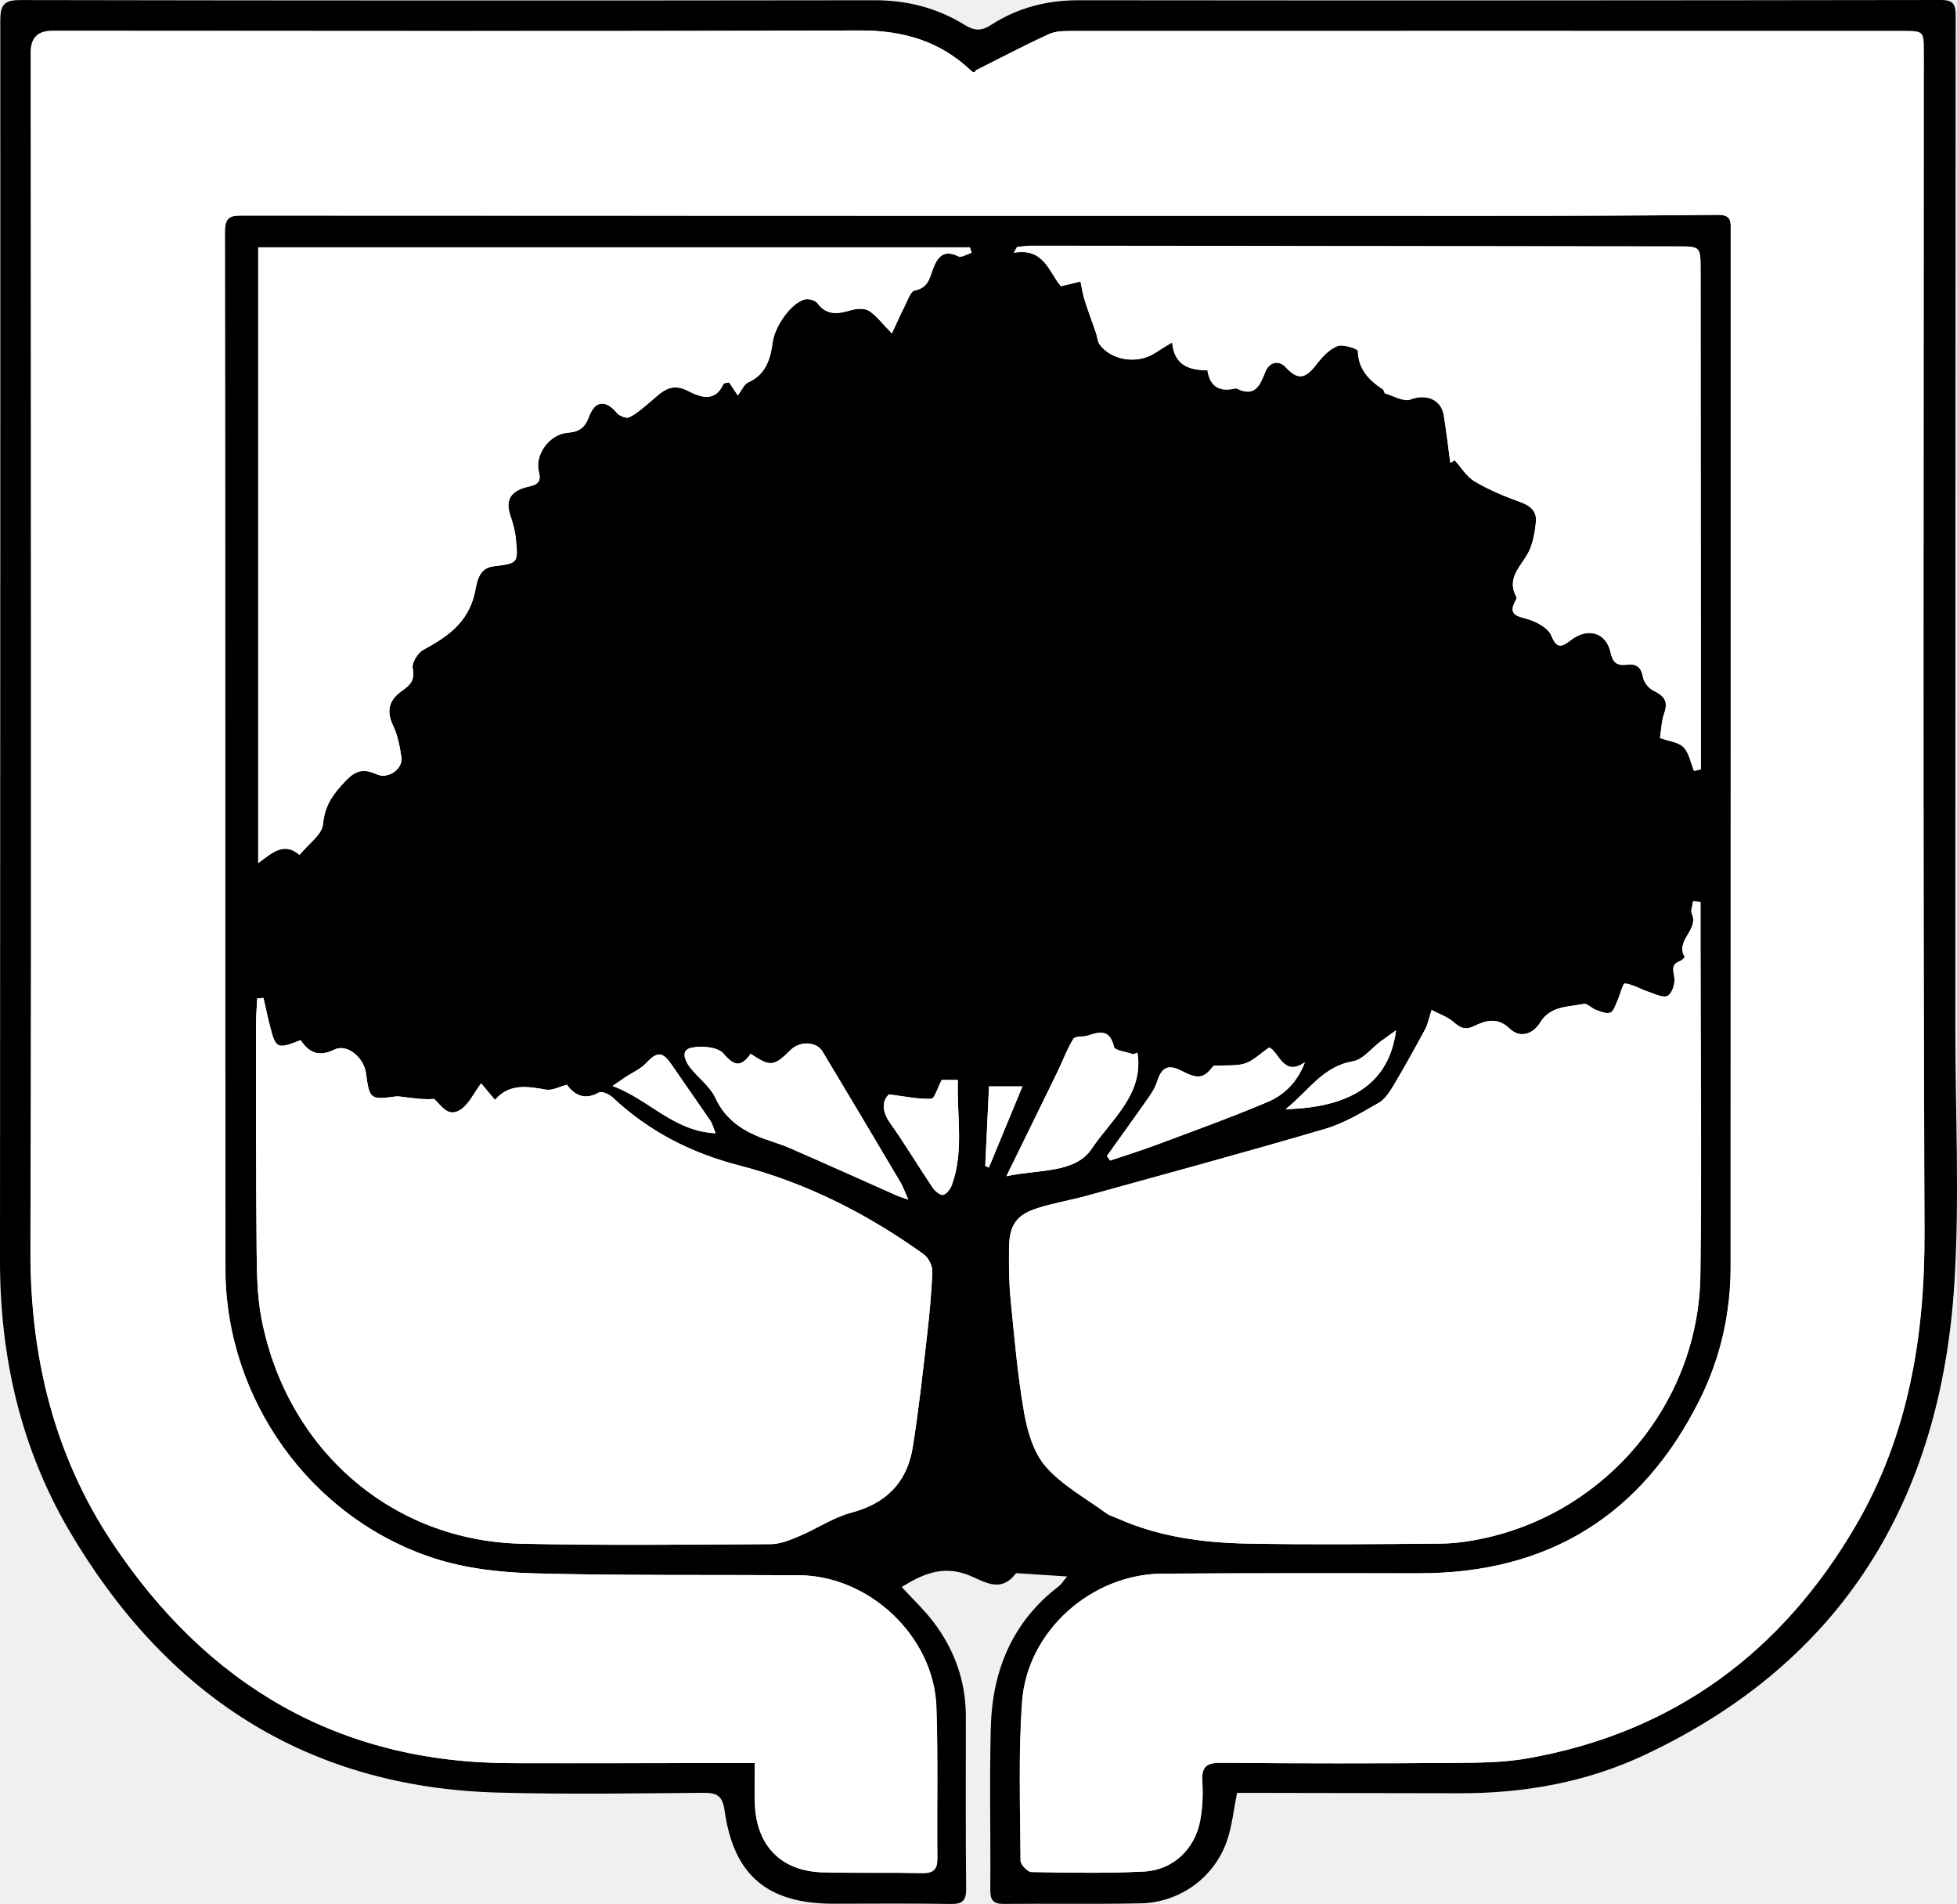
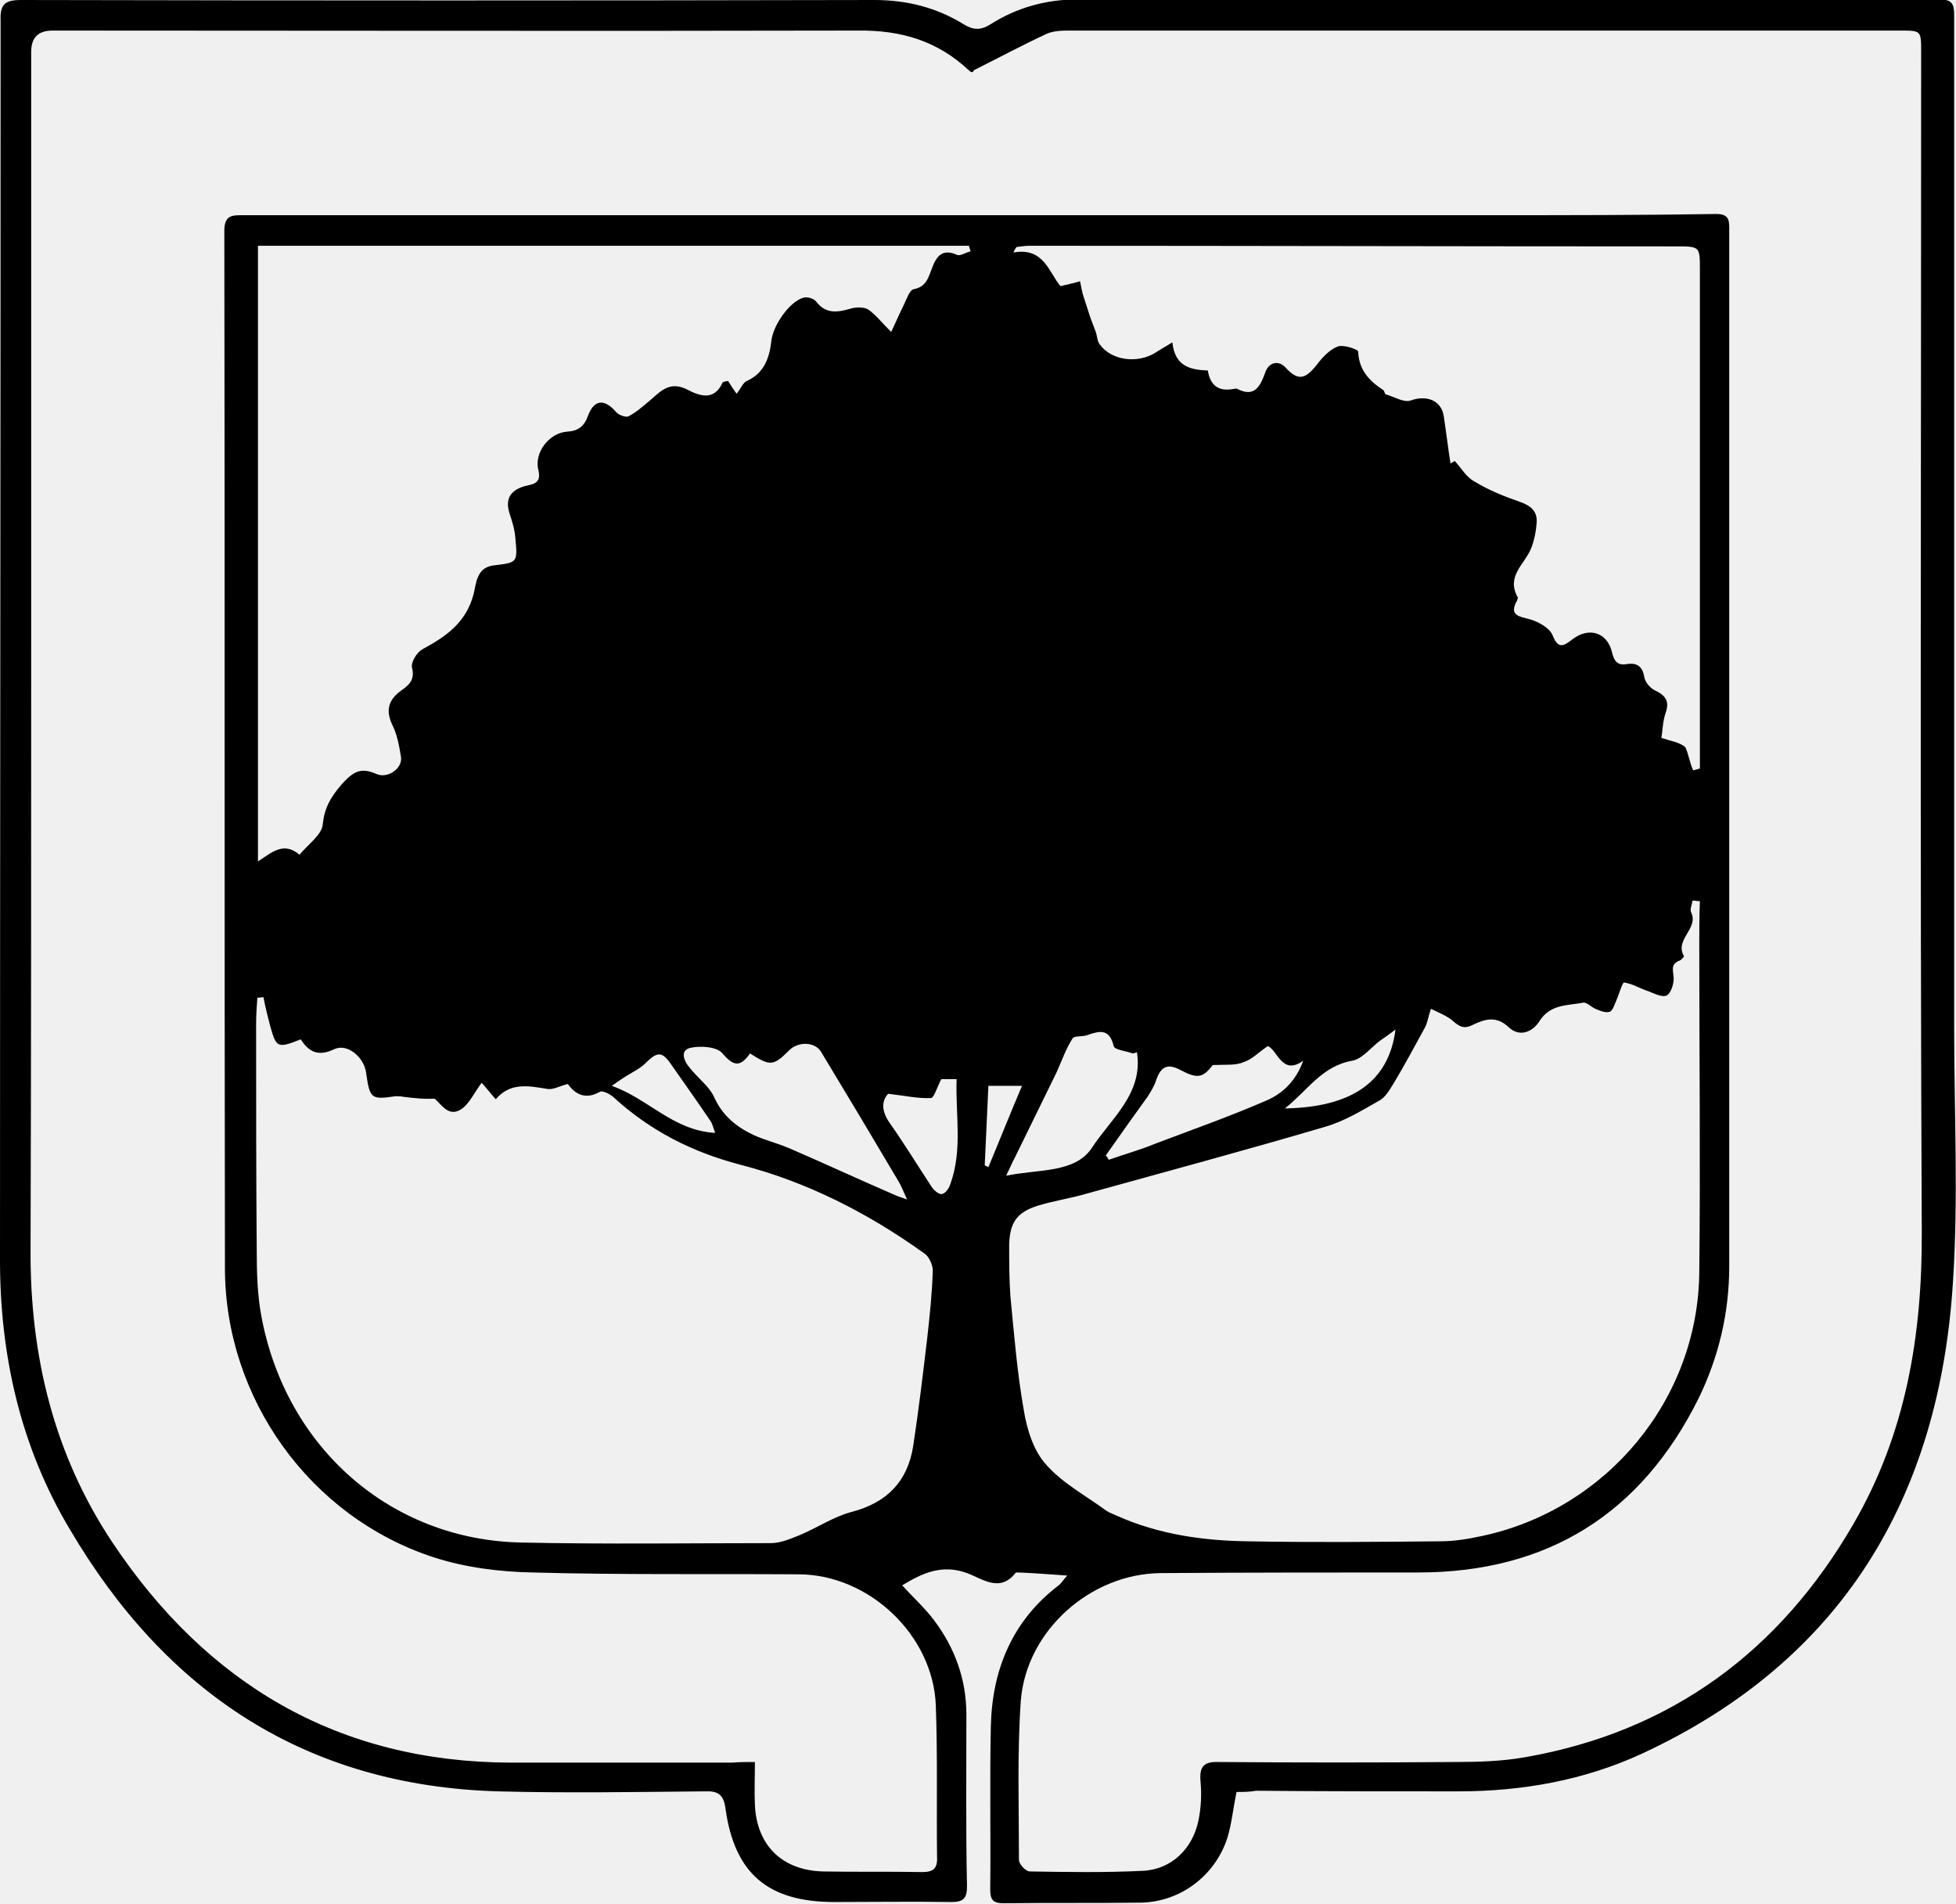
- <svg xmlns="http://www.w3.org/2000/svg" id="Layer_2" data-name="Layer 2" viewBox="0 0 319.98 311.27">
-   <defs>
-     <style>
-       .cls-1, .cls-2 {
-         stroke-width: 0px;
-       }
- 
-       .cls-2 {
-         fill: #fff;
-       }
-     </style>
-   </defs>
-   <g id="Layer_1-2" data-name="Layer 1">
+ <svg xmlns="http://www.w3.org/2000/svg" version="1.1" id="Layer_2_00000142867485780173996900000018198493811647476154_" x="0px" y="0px" viewBox="0 0 320 311.3" style="enable-background:new 0 0 320 311.3;" xml:space="preserve">
+   <g id="Layer_1-2">
    <g>
-       <path class="cls-1" d="M202.26,293.12c-.56,2.85-.81,5.22-1.52,7.45-1.96,6.19-7.67,10.47-14.25,10.6-7.45.15-14.9.02-22.35.09-1.75.02-2.23-.62-2.22-2.31.07-8.85-.15-17.71.08-26.56.25-9.27,3.52-17.26,11.13-23.07.38-.29.63-.73,1.36-1.59-2.98-.2-5.45-.36-7.92-.52-.17-.01-.44-.04-.5.05-2.58,3.44-5.49,1.04-7.99.14-4.09-1.47-7.27-.03-10.65,2.05,1.84,2.01,3.69,3.74,5.2,5.73,3.43,4.52,5.28,9.66,5.29,15.38.01,9.38-.05,18.76.05,28.14.02,1.93-.48,2.6-2.49,2.57-6.4-.11-12.79-.04-19.19-.04-10.78,0-16.31-4.6-17.81-15.2-.35-2.44-1.21-2.95-3.46-2.93-11.22.09-22.44.27-33.65-.04-31.5-.87-54.41-16.16-70.08-42.87C3.38,236.67,0,221.79,0,206.15.02,138.57.08,70.98.05,3.4.04.79.65,0,3.39.01c46.53.09,93.07.09,139.6.03,5.34,0,10.24,1.25,14.73,4.03,1.54.95,2.72,1.05,4.27.04C166.36,1.27,171.17.03,176.42.04,223.4.09,270.37.07,317.34,0c2.12,0,2.42.78,2.42,2.6-.04,55.22-.04,110.45-.05,165.67,0,13.85.7,27.74-.16,41.54-2.21,35.2-18.1,61.86-50.76,77.15-9.48,4.44-19.66,6.23-30.13,6.21-11.04-.02-22.08-.04-33.13-.06-1.12,0-2.24,0-3.27,0ZM123.45,288.23c0,2.64-.09,4.82.02,6.99.34,6.65,4.4,10.7,11.07,10.88,5.43.14,10.87.01,16.3.12,1.84.04,2.46-.64,2.44-2.45-.09-8.24.13-16.49-.16-24.72-.41-11.51-10.94-21.45-22.47-21.52-14.46-.09-28.93.07-43.38-.31-5.45-.15-11.11-.79-16.27-2.46-20.21-6.56-34.11-26.03-34.13-47.32-.06-56.55,0-113.09-.08-169.64,0-2.57,1.21-2.56,3.05-2.56,67.93.03,135.85.04,203.78.04,12.44,0,24.89-.02,37.33-.16,2.25-.02,2.06,1.22,2.06,2.68,0,56.46,0,112.92-.02,169.37,0,7.56-1.66,14.83-5.01,21.58-9.4,18.91-24.7,28.46-45.88,28.46-14.02,0-28.05-.04-42.07.06-11.54.08-22.04,9.38-22.88,20.89-.63,8.64-.3,17.34-.26,26.02,0,.66,1.14,1.86,1.77,1.87,6.13.11,12.28.23,18.4-.08,4.76-.24,8.34-3.69,9.2-8.37.37-2.05.47-4.2.34-6.27-.16-2.38.56-3.17,3.04-3.14,12.8.12,25.59.11,38.39.02,3.93-.03,7.93-.07,11.78-.75,23.86-4.21,41.58-17.36,53.65-38.08,8.6-14.76,11.29-30.95,11.22-47.98-.27-64.26-.12-128.52-.12-192.78,0-3.54.02-3.55-3.44-3.55-45.23,0-90.45-.02-135.68,0-1.3,0-2.74-.03-3.87.49-4.07,1.86-8.03,3.96-12.03,5.96-.11.5-.49.3-.79,0-5.12-4.85-11.15-6.57-18.21-6.54-44,.16-88,.07-131.99.06q-3.5,0-3.49,3.46c.01,32.7.04,65.4.04,98.1,0,32.61.03,65.22-.09,97.84-.06,17.27,3.83,33.46,13.44,47.86,15.44,23.15,36.86,35.89,65.14,35.95,12.1.03,24.19-.01,36.29-.02,1.03,0,2.07,0,3.61,0ZM278.05,147.44c-.41-.03-.82-.06-1.23-.09-.08.69-.45,1.5-.2,2.04,1.19,2.64-2.79,4.38-1.17,7.05.03.06-.44.55-.74.66-1.51.55-1.15,1.48-.95,2.73.15.96-.37,2.58-1.09,2.97-.73.39-2.1-.31-3.15-.66-1.31-.44-2.55-1.22-3.87-1.36-.3-.03-.79,1.94-1.26,2.96-.3.67-.61,1.66-1.13,1.82-.66.21-1.57-.19-2.32-.46-.71-.26-1.44-1.1-2.01-.98-2.57.54-5.42.25-7.17,3.12-1.06,1.73-3.2,2.61-4.96.9-1.96-1.9-3.9-1.31-5.75-.41-1.53.75-2.33.27-3.44-.68-.97-.84-2.29-1.28-3.54-1.94-.49,1.51-.64,2.38-1.04,3.12-1.66,3.07-3.34,6.13-5.13,9.13-.66,1.1-1.44,2.35-2.5,2.95-2.8,1.6-5.65,3.33-8.71,4.23-12.91,3.8-25.9,7.32-38.87,10.91-2.7.75-5.48,1.2-8.14,2.04-3.46,1.09-4.64,2.75-4.7,6.39-.04,2.8-.03,5.62.24,8.4.61,6.25,1.14,12.54,2.23,18.72.54,3.08,1.57,6.55,3.56,8.8,2.69,3.06,6.5,5.14,9.87,7.59.55.4,1.26.58,1.9.87,6.76,3,13.96,3.96,21.23,4.09,10.51.19,21.03.09,31.54,0,2.35-.02,4.72-.36,7.02-.86,20.27-4.37,35.18-22.3,35.44-43.06.23-17.88.03-35.76.02-53.64,0-2.45,0-4.91,0-7.36ZM43.08,163.15l-1.02.06c-.07,1.42-.2,2.84-.2,4.27,0,12.27-.01,24.55.1,36.82.04,3.75.08,7.57.79,11.24,4.14,21.46,21.32,36.36,42.51,36.83,13.58.3,27.17.15,40.75.07,1.57,0,3.21-.69,4.7-1.32,2.85-1.2,5.51-3.04,8.46-3.82,5.76-1.52,9.17-4.99,10.08-10.76.93-5.87,1.59-11.79,2.27-17.7.42-3.64.78-7.3.92-10.96.04-.94-.63-2.27-1.4-2.82-9.18-6.59-19.2-11.7-30.11-14.51-7.97-2.06-14.83-5.58-20.77-11.15-.55-.51-1.76-1.06-2.22-.8-2.34,1.31-3.98.45-5.25-1.26-1.27.32-2.4.97-3.38.8-3.06-.53-6.01-1.07-8.38,1.67-.77-.92-1.4-1.68-2.26-2.71-1.23,1.65-1.99,3.39-3.32,4.28-2.1,1.41-3.19-.66-4.36-1.72-1.75.12-3.42-.12-5.09-.33-.42-.05-.86-.13-1.28-.07-4.05.57-4.22.43-4.78-3.81-.33-2.52-3.04-4.89-5.17-3.86-2.67,1.29-4.2.41-5.52-1.55-3.81,1.51-4.05,1.4-4.98-2.17-.4-1.56-.73-3.15-1.09-4.73ZM48.97,139.77c1.48-1.82,3.68-3.32,3.84-5.01.26-2.72,1.27-4.41,3.03-6.38,1.88-2.1,3.07-3,5.81-1.77,1.78.81,4.28-.88,3.98-2.83-.27-1.76-.61-3.6-1.37-5.19-1.18-2.46-.59-4.21,1.49-5.66,1.29-.9,2.15-1.75,1.73-3.66-.19-.87.81-2.53,1.71-3.02,3.86-2.09,7.22-4.36,8.38-9.07.41-1.66.48-4.25,3.07-4.59,4.06-.53,4.11-.45,3.7-4.56-.13-1.27-.49-2.55-.9-3.77-.82-2.42.02-3.9,2.53-4.59,1.14-.32,2.7-.35,2.15-2.48-.75-2.86,1.71-6.21,4.74-6.45,1.85-.14,2.8-.86,3.43-2.58,1-2.72,2.74-2.85,4.58-.64.41.49,1.55.93,2.02.7,1.19-.58,2.22-1.53,3.26-2.38,1.84-1.51,3.33-3.48,6.31-1.95,1.93.99,4.4,2.02,5.83-1.11.08-.19.6-.18.92-.26.51.76.95,1.42,1.43,2.13.65-.85,1.02-1.83,1.69-2.13,2.92-1.29,3.65-3.88,4.01-6.59.33-2.46,2.89-6.32,5.21-6.97.61-.17,1.72.11,2.07.58,1.58,2.13,3.47,1.77,5.59,1.16.89-.26,2.17-.33,2.87.12,1.22.79,2.14,2.05,3.75,3.69.81-1.74,1.37-3.06,2.03-4.33.5-.98,1-2.57,1.72-2.7,2.15-.4,2.4-1.98,2.97-3.51.72-1.93,1.73-3.25,4.14-2.06.51.25,1.44-.37,2.17-.58l-.27-.89H42.22v100.66c2.28-1.66,4.2-3.54,6.75-1.33ZM276.97,126.01c.37-.09.75-.18,1.12-.28,0-1.54,0-3.08,0-4.62-.02-25.68-.03-51.35-.05-77.03,0-3.81-.01-3.81-3.87-3.81-35.22-.04-70.44-.08-105.66-.11-.74,0-1.49.14-2.23.21-.18.31-.35.62-.53.93,5.01-.88,5.78,3.31,7.72,5.47,1.28-.31,2.23-.55,3.18-.78.18.87.32,1.76.56,2.62.3,1.05.68,2.08,1.03,3.11.31.91.66,1.8.96,2.71.21.62.23,1.37.59,1.87,1.95,2.65,6.24,3.25,9.09,1.36.76-.5,1.55-.96,2.76-1.71.38,3.93,2.95,4.53,5.77,4.56q.57,3.78,4.3,3.03c.17-.03.38-.1.51-.04,2.95,1.46,3.78-.51,4.65-2.72.65-1.66,2.23-1.95,3.29-.81,2.03,2.18,3.22,1.99,5.07-.42.92-1.2,2.09-2.46,3.42-2.99.92-.37,3.34.44,3.35.78.08,3.03,1.83,4.79,4.1,6.3.19.13.21.61.38.66,1.39.41,3.04,1.4,4.14.98,2.48-.95,5.01-.06,5.44,2.61.41,2.57.71,5.16,1.06,7.74.24-.13.48-.27.72-.4,1.07,1.17,1.95,2.68,3.26,3.45,2.3,1.36,4.82,2.43,7.35,3.33,1.72.61,2.84,1.49,2.67,3.33-.15,1.53-.42,3.12-1.02,4.52-1.08,2.5-4,4.44-2.15,7.76.06.11-.05.34-.13.49-1.38,2.46.28,2.58,2.08,3.13,1.42.44,3.24,1.43,3.73,2.64.94,2.33,1.8,1.82,3.23.72,2.73-2.09,5.74-1.23,6.45,2,.37,1.66,1.02,2.26,2.63,2.04,1.55-.21,2.4.37,2.69,2.06.14.81.92,1.8,1.68,2.17,1.66.81,2.51,1.66,1.81,3.66-.49,1.41-.53,2.97-.71,4.1,1.49.54,3.04.67,3.85,1.51.91.94,1.16,2.53,1.69,3.83ZM122.74,172.27c-1.61,2.26-2.67,2.07-4.46-.02-.93-1.09-3.64-1.31-5.32-.93-1.71.4-.96,2.16-.12,3.23,1.34,1.7,3.26,3.09,4.14,4.98,1.41,3.04,3.69,4.82,6.54,6.09,1.83.81,3.81,1.29,5.65,2.1,5.84,2.54,11.64,5.16,17.45,7.74.41.18.85.3,1.89.67-.6-1.33-.87-2.13-1.29-2.84-4.23-7.14-8.47-14.28-12.75-21.39-.99-1.65-3.71-1.72-5.2-.24-2.74,2.72-3.29,2.79-6.54.63ZM185.98,172.11c-.24.08-.47.16-.71.24-1.09-.39-2.99-.6-3.13-1.21-.66-2.85-2.28-2.52-4.28-1.84-.78.26-2.06.05-2.35.52-1.06,1.72-1.76,3.66-2.65,5.49-2.29,4.72-4.6,9.42-6.91,14.13-.36.73-.71,1.46-1.4,2.85,5.35-1.15,11.24-.42,13.96-4.5,3.13-4.71,8.56-8.88,7.47-15.68ZM198.43,174.24c-1.55,2.05-2.46,2.28-5.26.82-2.14-1.11-3.25-.56-3.98,1.8-.27.88-.78,1.71-1.31,2.47-2.27,3.24-4.59,6.45-6.89,9.67.18.25.36.49.54.74,2.51-.85,5.05-1.63,7.53-2.56,6.12-2.29,12.27-4.5,18.28-7.05,2.78-1.18,4.89-3.39,6.02-6.46-3.53,2.49-4.25-1.79-5.83-2.41-1.56,1.07-2.64,2.16-3.94,2.6-1.35.45-2.92.26-5.14.39ZM145.33,178.92c-1.13,1.16-1.14,2.76.24,4.71,2.42,3.42,4.57,7.03,6.91,10.5.39.57,1.25,1.31,1.73,1.21.59-.13,1.21-.99,1.45-1.66,1.99-5.61.76-11.32.96-17.13h-2.64c-.68,1.28-1.17,3.06-1.72,3.08-2.14.09-4.31-.39-6.92-.72ZM117,185.27c-.43-1.09-.54-1.6-.82-2-2.12-3.09-4.28-6.16-6.4-9.25-1.49-2.16-2.35-2.12-4.18-.17-.88.93-2.17,1.47-3.27,2.2-.47.31-.92.63-2.17,1.49,6.03,2.26,9.93,7.39,16.84,7.74ZM228.26,168.45c-.82.58-1.65,1.16-2.46,1.76-1.53,1.14-2.93,3.01-4.61,3.3-4.97.85-7.26,4.9-11,7.83,10.89-.28,16.97-4.38,18.07-12.89ZM167.18,177.61h-5.48c-.2,4.31-.41,8.66-.61,13,.2.09.39.18.59.27,1.78-4.29,3.55-8.58,5.49-13.27Z" />
-       <path class="cls-2" d="M123.45,288.23c-1.55,0-2.58,0-3.61,0-12.1,0-24.19.05-36.29.02-28.28-.07-49.7-12.81-65.14-35.95-9.61-14.4-13.5-30.59-13.44-47.86.12-32.61.09-65.22.09-97.84,0-32.7-.02-65.4-.04-98.1q0-3.47,3.49-3.46c44,.01,88,.11,131.99-.06,7.07-.03,13.1,1.69,18.21,6.54.3.29.68.5.79,0,4-2.01,7.96-4.1,12.03-5.96,1.13-.52,2.57-.49,3.87-.49,45.23-.02,90.45,0,135.68,0,3.46,0,3.44.01,3.44,3.55,0,64.26-.15,128.52.12,192.78.07,17.03-2.62,33.22-11.22,47.98-12.07,20.72-29.79,33.87-53.65,38.08-3.85.68-7.85.72-11.78.75-12.8.09-25.59.1-38.39-.02-2.48-.02-3.2.76-3.04,3.14.14,2.08.04,4.23-.34,6.27-.85,4.68-4.43,8.13-9.2,8.37-6.12.31-12.26.19-18.4.08-.63-.01-1.76-1.22-1.77-1.87-.04-8.68-.38-17.38.26-26.02.84-11.51,11.34-20.8,22.88-20.89,14.02-.1,28.05-.05,42.07-.06,21.18,0,36.48-9.55,45.88-28.46,3.35-6.75,5.01-14.02,5.01-21.58.03-56.46.01-112.92.02-169.37,0-1.46.19-2.7-2.06-2.68-12.44.13-24.89.16-37.33.16-67.93,0-135.85,0-203.78-.04-1.84,0-3.06,0-3.05,2.56.08,56.55.02,113.09.08,169.64.02,21.29,13.92,40.76,34.13,47.32,5.16,1.67,10.82,2.32,16.27,2.46,14.45.38,28.92.22,43.38.31,11.53.07,22.06,10.01,22.47,21.52.29,8.23.08,16.48.16,24.72.02,1.8-.6,2.48-2.44,2.45-5.43-.11-10.87.03-16.3-.12-6.67-.18-10.73-4.22-11.07-10.88-.11-2.17-.02-4.35-.02-6.99Z" />
-       <path class="cls-2" d="M278.05,147.44c0,2.45,0,4.91,0,7.36,0,17.88.21,35.76-.02,53.64-.26,20.76-15.17,38.69-35.44,43.06-2.3.5-4.68.84-7.02.86-10.51.09-21.03.19-31.54,0-7.27-.13-14.47-1.09-21.23-4.09-.64-.28-1.35-.46-1.9-.87-3.36-2.46-7.17-4.54-9.87-7.59-1.99-2.25-3.02-5.72-3.56-8.8-1.08-6.18-1.61-12.46-2.23-18.72-.27-2.78-.29-5.6-.24-8.4.06-3.64,1.24-5.3,4.7-6.39,2.66-.84,5.44-1.29,8.14-2.04,12.97-3.59,25.96-7.12,38.87-10.91,3.06-.9,5.91-2.63,8.71-4.23,1.06-.6,1.84-1.85,2.5-2.95,1.79-3,3.47-6.06,5.13-9.13.4-.74.55-1.61,1.04-3.12,1.25.66,2.57,1.1,3.54,1.94,1.11.96,1.91,1.43,3.44.68,1.85-.9,3.79-1.49,5.75.41,1.76,1.71,3.91.83,4.96-.9,1.75-2.87,4.61-2.58,7.17-3.12.57-.12,1.3.72,2.01.98.75.27,1.66.68,2.32.46.52-.17.82-1.16,1.13-1.82.47-1.02.95-3,1.26-2.96,1.32.14,2.56.92,3.87,1.36,1.05.35,2.42,1.05,3.15.66.72-.39,1.24-2.01,1.09-2.97-.2-1.25-.56-2.19.95-2.73.3-.11.77-.6.74-.66-1.62-2.67,2.36-4.41,1.17-7.05-.24-.54.12-1.35.2-2.04.41.03.82.06,1.23.09Z" />
-       <path class="cls-2" d="M43.08,163.15c.36,1.58.69,3.16,1.09,4.73.92,3.57,1.17,3.68,4.98,2.17,1.31,1.96,2.84,2.84,5.52,1.55,2.13-1.03,4.84,1.35,5.17,3.86.56,4.24.73,4.37,4.78,3.81.42-.06.86.01,1.28.07,1.67.22,3.34.45,5.09.33,1.17,1.06,2.26,3.13,4.36,1.72,1.33-.89,2.09-2.64,3.32-4.28.86,1.03,1.49,1.79,2.26,2.71,2.37-2.74,5.32-2.2,8.38-1.67.98.17,2.11-.47,3.38-.8,1.27,1.71,2.91,2.58,5.25,1.26.46-.26,1.67.29,2.22.8,5.94,5.57,12.81,9.09,20.77,11.15,10.92,2.82,20.93,7.92,30.11,14.51.77.55,1.43,1.88,1.4,2.82-.14,3.66-.5,7.32-.92,10.96-.68,5.91-1.34,11.82-2.27,17.7-.91,5.76-4.32,9.24-10.08,10.76-2.95.78-5.6,2.62-8.46,3.82-1.5.63-3.13,1.31-4.7,1.32-13.58.08-27.17.23-40.75-.07-21.19-.47-38.37-15.38-42.51-36.83-.71-3.66-.75-7.48-.79-11.24-.12-12.27-.09-24.55-.1-36.82,0-1.42.13-2.84.2-4.27l1.02-.06Z" />
-       <path class="cls-2" d="M48.97,139.77c-2.55-2.21-4.47-.34-6.75,1.33V40.44h116.37l.27.89c-.73.22-1.67.83-2.17.58-2.42-1.19-3.42.13-4.14,2.06-.57,1.53-.82,3.11-2.97,3.51-.72.14-1.21,1.73-1.72,2.7-.66,1.27-1.22,2.59-2.03,4.33-1.61-1.64-2.53-2.91-3.75-3.69-.71-.45-1.98-.38-2.87-.12-2.12.62-4.01.98-5.59-1.16-.35-.47-1.46-.75-2.07-.58-2.32.65-4.89,4.5-5.21,6.97-.36,2.71-1.09,5.3-4.01,6.59-.67.3-1.04,1.27-1.69,2.13-.48-.72-.92-1.37-1.43-2.13-.32.08-.84.07-.92.26-1.42,3.13-3.9,2.1-5.83,1.11-2.98-1.53-4.47.44-6.31,1.95-1.04.86-2.07,1.8-3.26,2.38-.47.23-1.61-.21-2.02-.7-1.84-2.2-3.58-2.07-4.58.64-.63,1.73-1.58,2.44-3.43,2.58-3.03.23-5.49,3.59-4.74,6.45.55,2.13-1,2.16-2.15,2.48-2.51.69-3.35,2.17-2.53,4.59.41,1.22.77,2.49.9,3.77.41,4.11.36,4.04-3.7,4.56-2.59.34-2.66,2.93-3.07,4.59-1.15,4.72-4.51,6.98-8.38,9.07-.9.49-1.9,2.15-1.71,3.02.41,1.91-.44,2.76-1.73,3.66-2.08,1.45-2.67,3.2-1.49,5.66.76,1.59,1.11,3.42,1.37,5.19.29,1.95-2.2,3.64-3.98,2.83-2.73-1.24-3.93-.34-5.81,1.77-1.76,1.97-2.76,3.66-3.03,6.38-.16,1.69-2.36,3.19-3.84,5.01Z" />
-       <path class="cls-2" d="M276.97,126.01c-.54-1.31-.78-2.89-1.69-3.83-.81-.84-2.36-.97-3.85-1.51.18-1.14.22-2.7.71-4.1.7-2-.15-2.85-1.81-3.66-.76-.37-1.54-1.36-1.68-2.17-.29-1.7-1.13-2.28-2.69-2.06-1.61.22-2.27-.38-2.63-2.04-.71-3.23-3.73-4.09-6.45-2-1.43,1.09-2.29,1.6-3.23-.72-.49-1.21-2.31-2.2-3.73-2.64-1.8-.55-3.46-.67-2.08-3.13.08-.15.19-.38.13-.49-1.85-3.32,1.08-5.26,2.15-7.76.6-1.4.87-2.99,1.02-4.52.18-1.84-.95-2.72-2.67-3.33-2.53-.9-5.04-1.97-7.35-3.33-1.31-.77-2.19-2.28-3.26-3.45-.24.13-.48.27-.72.4-.35-2.58-.64-5.17-1.06-7.74-.43-2.67-2.96-3.57-5.44-2.61-1.1.42-2.75-.57-4.14-.98-.18-.05-.19-.53-.38-.66-2.27-1.51-4.02-3.26-4.1-6.3,0-.33-2.43-1.14-3.35-.78-1.33.53-2.5,1.79-3.42,2.99-1.85,2.41-3.04,2.6-5.07.42-1.07-1.14-2.64-.85-3.29.81-.87,2.21-1.7,4.18-4.65,2.72-.13-.07-.34,0-.51.04q-3.73.75-4.3-3.03c-2.83-.03-5.4-.64-5.77-4.56-1.21.74-2,1.2-2.76,1.71-2.85,1.89-7.14,1.29-9.09-1.36-.37-.5-.38-1.25-.59-1.87-.31-.91-.65-1.8-.96-2.71-.36-1.03-.74-2.06-1.03-3.11-.24-.86-.38-1.74-.56-2.62-.95.23-1.89.46-3.18.78-1.93-2.16-2.7-6.36-7.72-5.47.18-.31.35-.62.53-.93.74-.07,1.49-.21,2.23-.21,35.22.03,70.44.07,105.66.11,3.85,0,3.86,0,3.87,3.81.02,25.68.03,51.35.05,77.03,0,1.54,0,3.08,0,4.62-.37.09-.75.18-1.12.28Z" />
-       <path class="cls-2" d="M122.74,172.27c3.24,2.16,3.79,2.09,6.54-.63,1.49-1.48,4.21-1.4,5.2.24,4.28,7.11,8.52,14.25,12.75,21.39.42.71.69,1.52,1.29,2.84-1.04-.36-1.48-.48-1.89-.67-5.82-2.58-11.62-5.2-17.45-7.74-1.84-.8-3.82-1.28-5.65-2.1-2.85-1.26-5.13-3.05-6.54-6.09-.88-1.89-2.79-3.28-4.14-4.98-.85-1.07-1.59-2.83.12-3.23,1.68-.39,4.39-.16,5.32.93,1.79,2.09,2.86,2.28,4.46.02Z" />
-       <path class="cls-2" d="M185.98,172.11c1.1,6.8-4.33,10.97-7.47,15.68-2.72,4.08-8.6,3.35-13.96,4.5.68-1.39,1.04-2.12,1.4-2.85,2.3-4.71,4.62-9.42,6.91-14.13.89-1.83,1.59-3.77,2.65-5.49.29-.47,1.58-.26,2.35-.52,2-.67,3.62-1.01,4.28,1.84.14.61,2.04.82,3.13,1.21.24-.08.47-.16.71-.24Z" />
-       <path class="cls-2" d="M198.43,174.24c2.22-.13,3.79.06,5.14-.39,1.3-.43,2.38-1.53,3.94-2.6,1.58.62,2.3,4.9,5.83,2.41-1.13,3.06-3.24,5.28-6.02,6.46-6.01,2.55-12.16,4.76-18.28,7.05-2.48.93-5.02,1.71-7.53,2.56-.18-.25-.36-.49-.54-.74,2.3-3.22,4.62-6.42,6.89-9.67.53-.76,1.04-1.6,1.31-2.47.73-2.37,1.84-2.92,3.98-1.8,2.8,1.46,3.71,1.23,5.26-.82Z" />
-       <path class="cls-2" d="M145.33,178.92c2.61.32,4.78.8,6.92.72.56-.02,1.04-1.8,1.72-3.08h2.64c-.2,5.81,1.03,11.52-.96,17.13-.24.67-.86,1.53-1.45,1.66-.48.11-1.34-.64-1.73-1.21-2.34-3.48-4.49-7.08-6.91-10.5-1.38-1.95-1.38-3.56-.24-4.71Z" />
-       <path class="cls-2" d="M117,185.27c-6.91-.35-10.81-5.48-16.84-7.74,1.24-.86,1.7-1.18,2.17-1.49,1.1-.72,2.39-1.26,3.27-2.2,1.83-1.95,2.69-1.99,4.18.17,2.12,3.09,4.29,6.15,6.4,9.25.28.4.38.92.82,2Z" />
-       <path class="cls-2" d="M228.26,168.45c-1.1,8.5-7.18,12.61-18.07,12.89,3.74-2.93,6.03-6.98,11-7.83,1.68-.29,3.07-2.16,4.61-3.3.81-.6,1.64-1.17,2.46-1.76Z" />
-       <path class="cls-2" d="M167.18,177.61c-1.94,4.69-3.72,8.98-5.49,13.27-.2-.09-.39-.18-.59-.27.2-4.35.41-8.69.61-13h5.48Z" />
+       <path d="M202.3,293.1c-0.6,2.9-0.8,5.2-1.5,7.5c-2,6.2-7.7,10.5-14.2,10.6c-7.4,0.1-14.9,0-22.4,0.1c-1.8,0-2.2-0.6-2.2-2.3    c0.1-8.9-0.1-17.7,0.1-26.6c0.2-9.3,3.5-17.3,11.1-23.1c0.4-0.3,0.6-0.7,1.4-1.6c-3-0.2-5.4-0.4-7.9-0.5c-0.2,0-0.4,0-0.5,0    c-2.6,3.4-5.5,1-8,0.1c-4.1-1.5-7.3,0-10.6,2c1.8,2,3.7,3.7,5.2,5.7c3.4,4.5,5.3,9.7,5.3,15.4c0,9.4-0.1,18.8,0.1,28.1    c0,1.9-0.5,2.6-2.5,2.6c-6.4-0.1-12.8,0-19.2,0c-10.8,0-16.3-4.6-17.8-15.2c-0.3-2.4-1.2-3-3.5-2.9c-11.2,0.1-22.4,0.3-33.7,0    c-31.5-0.9-54.4-16.2-70.1-42.9C3.4,236.7,0,221.8,0,206.1C0,138.6,0.1,71,0.1,3.4C0,0.8,0.7,0,3.4,0C49.9,0.1,96.5,0.1,143,0    c5.3,0,10.2,1.2,14.7,4c1.5,0.9,2.7,1,4.3,0c4.4-2.8,9.2-4.1,14.4-4.1c47,0.1,93.9,0,140.9,0c2.1,0,2.4,0.8,2.4,2.6    c0,55.2,0,110.4,0,165.7c0,13.9,0.7,27.7-0.2,41.5c-2.2,35.2-18.1,61.9-50.8,77.1c-9.5,4.4-19.7,6.2-30.1,6.2    c-11,0-22.1,0-33.1-0.1C204.4,293.1,203.3,293.1,202.3,293.1L202.3,293.1z M123.5,288.2c0,2.6-0.1,4.8,0,7    c0.3,6.6,4.4,10.7,11.1,10.9c5.4,0.1,10.9,0,16.3,0.1c1.8,0,2.5-0.6,2.4-2.5c-0.1-8.2,0.1-16.5-0.2-24.7    c-0.4-11.5-10.9-21.5-22.5-21.5c-14.5-0.1-28.9,0.1-43.4-0.3c-5.4-0.1-11.1-0.8-16.3-2.5c-20.2-6.6-34.1-26-34.1-47.3    c-0.1-56.6,0-113.1-0.1-169.6c0-2.6,1.2-2.6,3-2.6c67.9,0,135.9,0,203.8,0c12.4,0,24.9,0,37.3-0.2c2.2,0,2.1,1.2,2.1,2.7    c0,56.5,0,112.9,0,169.4c0,7.6-1.7,14.8-5,21.6c-9.4,18.9-24.7,28.5-45.9,28.5c-14,0-28.1,0-42.1,0.1c-11.5,0.1-22,9.4-22.9,20.9    c-0.6,8.6-0.3,17.3-0.3,26c0,0.7,1.1,1.9,1.8,1.9c6.1,0.1,12.3,0.2,18.4-0.1c4.8-0.2,8.3-3.7,9.2-8.4c0.4-2,0.5-4.2,0.3-6.3    c-0.2-2.4,0.6-3.2,3-3.1c12.8,0.1,25.6,0.1,38.4,0c3.9,0,7.9-0.1,11.8-0.8c23.9-4.2,41.6-17.4,53.6-38.1    c8.6-14.8,11.3-30.9,11.2-48c-0.3-64.3-0.1-128.5-0.1-192.8c0-3.5,0-3.5-3.4-3.5c-45.2,0-90.4,0-135.7,0c-1.3,0-2.7,0-3.9,0.5    c-4.1,1.9-8,4-12,6c-0.1,0.5-0.5,0.3-0.8,0c-5.1-4.8-11.1-6.6-18.2-6.5C96.5,5.1,52.5,5,8.6,5C6.2,5,5.1,6.2,5.1,8.5    c0,32.7,0,65.4,0,98.1c0,32.6,0,65.2-0.1,97.8c-0.1,17.3,3.8,33.5,13.4,47.9c15.4,23.1,36.9,35.9,65.1,36c12.1,0,24.2,0,36.3,0    C120.9,288.2,122,288.2,123.5,288.2L123.5,288.2z M278.1,147.4c-0.4,0-0.8-0.1-1.2-0.1c-0.1,0.7-0.5,1.5-0.2,2    c1.2,2.6-2.8,4.4-1.2,7.1c0,0.1-0.4,0.6-0.7,0.7c-1.5,0.6-1.1,1.5-1,2.7c0.1,1-0.4,2.6-1.1,3c-0.7,0.4-2.1-0.3-3.1-0.7    c-1.3-0.4-2.5-1.2-3.9-1.4c-0.3,0-0.8,1.9-1.3,3c-0.3,0.7-0.6,1.7-1.1,1.8c-0.7,0.2-1.6-0.2-2.3-0.5c-0.7-0.3-1.4-1.1-2-1    c-2.6,0.5-5.4,0.2-7.2,3.1c-1.1,1.7-3.2,2.6-5,0.9c-2-1.9-3.9-1.3-5.8-0.4c-1.5,0.8-2.3,0.3-3.4-0.7c-1-0.8-2.3-1.3-3.5-1.9    c-0.5,1.5-0.6,2.4-1,3.1c-1.7,3.1-3.3,6.1-5.1,9.1c-0.7,1.1-1.4,2.4-2.5,2.9c-2.8,1.6-5.6,3.3-8.7,4.2    c-12.9,3.8-25.9,7.3-38.9,10.9c-2.7,0.8-5.5,1.2-8.1,2c-3.5,1.1-4.6,2.8-4.7,6.4c0,2.8,0,5.6,0.2,8.4c0.6,6.2,1.1,12.5,2.2,18.7    c0.5,3.1,1.6,6.6,3.6,8.8c2.7,3.1,6.5,5.1,9.9,7.6c0.6,0.4,1.3,0.6,1.9,0.9c6.8,3,14,4,21.2,4.1c10.5,0.2,21,0.1,31.5,0    c2.4,0,4.7-0.4,7-0.9c20.3-4.4,35.2-22.3,35.4-43.1c0.2-17.9,0-35.8,0-53.6C278,152.3,278,149.9,278.1,147.4L278.1,147.4z     M43.1,163.1l-1,0.1c-0.1,1.4-0.2,2.8-0.2,4.3c0,12.3,0,24.6,0.1,36.8c0,3.8,0.1,7.6,0.8,11.2c4.1,21.5,21.3,36.4,42.5,36.8    c13.6,0.3,27.2,0.1,40.8,0.1c1.6,0,3.2-0.7,4.7-1.3c2.9-1.2,5.5-3,8.5-3.8c5.8-1.5,9.2-5,10.1-10.8c0.9-5.9,1.6-11.8,2.3-17.7    c0.4-3.6,0.8-7.3,0.9-11c0-0.9-0.6-2.3-1.4-2.8c-9.2-6.6-19.2-11.7-30.1-14.5c-8-2.1-14.8-5.6-20.8-11.1c-0.6-0.5-1.8-1.1-2.2-0.8    c-2.3,1.3-4,0.4-5.2-1.3c-1.3,0.3-2.4,1-3.4,0.8c-3.1-0.5-6-1.1-8.4,1.7c-0.8-0.9-1.4-1.7-2.3-2.7c-1.2,1.6-2,3.4-3.3,4.3    c-2.1,1.4-3.2-0.7-4.4-1.7c-1.8,0.1-3.4-0.1-5.1-0.3c-0.4-0.1-0.9-0.1-1.3-0.1c-4,0.6-4.2,0.4-4.8-3.8c-0.3-2.5-3-4.9-5.2-3.9    c-2.7,1.3-4.2,0.4-5.5-1.6c-3.8,1.5-4,1.4-5-2.2C43.8,166.3,43.4,164.7,43.1,163.1L43.1,163.1z M49,139.8c1.5-1.8,3.7-3.3,3.8-5    c0.3-2.7,1.3-4.4,3-6.4c1.9-2.1,3.1-3,5.8-1.8c1.8,0.8,4.3-0.9,4-2.8c-0.3-1.8-0.6-3.6-1.4-5.2c-1.2-2.5-0.6-4.2,1.5-5.7    c1.3-0.9,2.2-1.8,1.7-3.7c-0.2-0.9,0.8-2.5,1.7-3c3.9-2.1,7.2-4.4,8.4-9.1c0.4-1.7,0.5-4.2,3.1-4.6c4.1-0.5,4.1-0.4,3.7-4.6    c-0.1-1.3-0.5-2.6-0.9-3.8c-0.8-2.4,0-3.9,2.5-4.6c1.1-0.3,2.7-0.3,2.2-2.5c-0.8-2.9,1.7-6.2,4.7-6.4c1.8-0.1,2.8-0.9,3.4-2.6    c1-2.7,2.7-2.8,4.6-0.6c0.4,0.5,1.6,0.9,2,0.7c1.2-0.6,2.2-1.5,3.3-2.4c1.8-1.5,3.3-3.5,6.3-2c1.9,1,4.4,2,5.8-1.1    c0.1-0.2,0.6-0.2,0.9-0.3c0.5,0.8,0.9,1.4,1.4,2.1c0.7-0.8,1-1.8,1.7-2.1c2.9-1.3,3.7-3.9,4-6.6c0.3-2.5,2.9-6.3,5.2-7    c0.6-0.2,1.7,0.1,2.1,0.6c1.6,2.1,3.5,1.8,5.6,1.2c0.9-0.3,2.2-0.3,2.9,0.1c1.2,0.8,2.1,2,3.8,3.7c0.8-1.7,1.4-3.1,2-4.3    c0.5-1,1-2.6,1.7-2.7c2.1-0.4,2.4-2,3-3.5c0.7-1.9,1.7-3.2,4.1-2.1c0.5,0.2,1.4-0.4,2.2-0.6l-0.3-0.9H42.2v100.7    C44.5,139.4,46.4,137.6,49,139.8z M277,126c0.4-0.1,0.8-0.2,1.1-0.3c0-1.5,0-3.1,0-4.6c0-25.7,0-51.3,0-77c0-3.8,0-3.8-3.9-3.8    c-35.2,0-70.4-0.1-105.7-0.1c-0.7,0-1.5,0.1-2.2,0.2c-0.2,0.3-0.4,0.6-0.5,0.9c5-0.9,5.8,3.3,7.7,5.5c1.3-0.3,2.2-0.5,3.2-0.8    c0.2,0.9,0.3,1.8,0.6,2.6c0.3,1,0.7,2.1,1,3.1c0.3,0.9,0.7,1.8,1,2.7c0.2,0.6,0.2,1.4,0.6,1.9c1.9,2.7,6.2,3.2,9.1,1.4    c0.8-0.5,1.6-1,2.8-1.7c0.4,3.9,2.9,4.5,5.8,4.6c0.4,2.5,1.8,3.5,4.3,3c0.2,0,0.4-0.1,0.5,0c2.9,1.5,3.8-0.5,4.6-2.7    c0.6-1.7,2.2-2,3.3-0.8c2,2.2,3.2,2,5.1-0.4c0.9-1.2,2.1-2.5,3.4-3c0.9-0.4,3.3,0.4,3.4,0.8c0.1,3,1.8,4.8,4.1,6.3    c0.2,0.1,0.2,0.6,0.4,0.7c1.4,0.4,3,1.4,4.1,1c2.5-0.9,5-0.1,5.4,2.6c0.4,2.6,0.7,5.2,1.1,7.7c0.2-0.1,0.5-0.3,0.7-0.4    c1.1,1.2,1.9,2.7,3.3,3.4c2.3,1.4,4.8,2.4,7.4,3.3c1.7,0.6,2.8,1.5,2.7,3.3c-0.1,1.5-0.4,3.1-1,4.5c-1.1,2.5-4,4.4-2.1,7.8    c0.1,0.1-0.1,0.3-0.1,0.5c-1.4,2.5,0.3,2.6,2.1,3.1c1.4,0.4,3.2,1.4,3.7,2.6c0.9,2.3,1.8,1.8,3.2,0.7c2.7-2.1,5.7-1.2,6.5,2    c0.4,1.7,1,2.3,2.6,2c1.5-0.2,2.4,0.4,2.7,2.1c0.1,0.8,0.9,1.8,1.7,2.2c1.7,0.8,2.5,1.7,1.8,3.7c-0.5,1.4-0.5,3-0.7,4.1    c1.5,0.5,3,0.7,3.9,1.5C276.2,123.1,276.4,124.7,277,126L277,126z M122.7,172.3c-1.6,2.3-2.7,2.1-4.5,0c-0.9-1.1-3.6-1.3-5.3-0.9    c-1.7,0.4-1,2.2-0.1,3.2c1.3,1.7,3.3,3.1,4.1,5c1.4,3,3.7,4.8,6.5,6.1c1.8,0.8,3.8,1.3,5.7,2.1c5.8,2.5,11.6,5.2,17.4,7.7    c0.4,0.2,0.9,0.3,1.9,0.7c-0.6-1.3-0.9-2.1-1.3-2.8c-4.2-7.1-8.5-14.3-12.8-21.4c-1-1.6-3.7-1.7-5.2-0.2    C126.5,174.4,126,174.4,122.7,172.3L122.7,172.3z M186,172.1c-0.2,0.1-0.5,0.2-0.7,0.2c-1.1-0.4-3-0.6-3.1-1.2    c-0.7-2.9-2.3-2.5-4.3-1.8c-0.8,0.3-2.1,0.1-2.4,0.5c-1.1,1.7-1.8,3.7-2.6,5.5c-2.3,4.7-4.6,9.4-6.9,14.1    c-0.4,0.7-0.7,1.5-1.4,2.9c5.4-1.1,11.2-0.4,14-4.5C181.6,183.1,187.1,178.9,186,172.1L186,172.1z M198.4,174.2    c-1.6,2.1-2.5,2.3-5.3,0.8c-2.1-1.1-3.2-0.6-4,1.8c-0.3,0.9-0.8,1.7-1.3,2.5c-2.3,3.2-4.6,6.4-6.9,9.7c0.2,0.2,0.4,0.5,0.5,0.7    c2.5-0.9,5.1-1.6,7.5-2.6c6.1-2.3,12.3-4.5,18.3-7.1c2.8-1.2,4.9-3.4,6-6.5c-3.5,2.5-4.2-1.8-5.8-2.4c-1.6,1.1-2.6,2.2-3.9,2.6    C202.2,174.3,200.7,174.1,198.4,174.2L198.4,174.2z M145.3,178.9c-1.1,1.2-1.1,2.8,0.2,4.7c2.4,3.4,4.6,7,6.9,10.5    c0.4,0.6,1.2,1.3,1.7,1.2c0.6-0.1,1.2-1,1.4-1.7c2-5.6,0.8-11.3,1-17.1H154c-0.7,1.3-1.2,3.1-1.7,3.1    C150.1,179.7,148,179.2,145.3,178.9L145.3,178.9z M117,185.3c-0.4-1.1-0.5-1.6-0.8-2c-2.1-3.1-4.3-6.2-6.4-9.2    c-1.5-2.2-2.3-2.1-4.2-0.2c-0.9,0.9-2.2,1.5-3.3,2.2c-0.5,0.3-0.9,0.6-2.2,1.5C106.2,179.8,110.1,184.9,117,185.3L117,185.3z     M228.3,168.4c-0.8,0.6-1.6,1.2-2.5,1.8c-1.5,1.1-2.9,3-4.6,3.3c-5,0.9-7.3,4.9-11,7.8C221.1,181.1,227.2,177,228.3,168.4    L228.3,168.4z M167.2,177.6h-5.5c-0.2,4.3-0.4,8.7-0.6,13c0.2,0.1,0.4,0.2,0.6,0.3C163.5,186.6,165.2,182.3,167.2,177.6    L167.2,177.6z" />
    </g>
  </g>
</svg>
